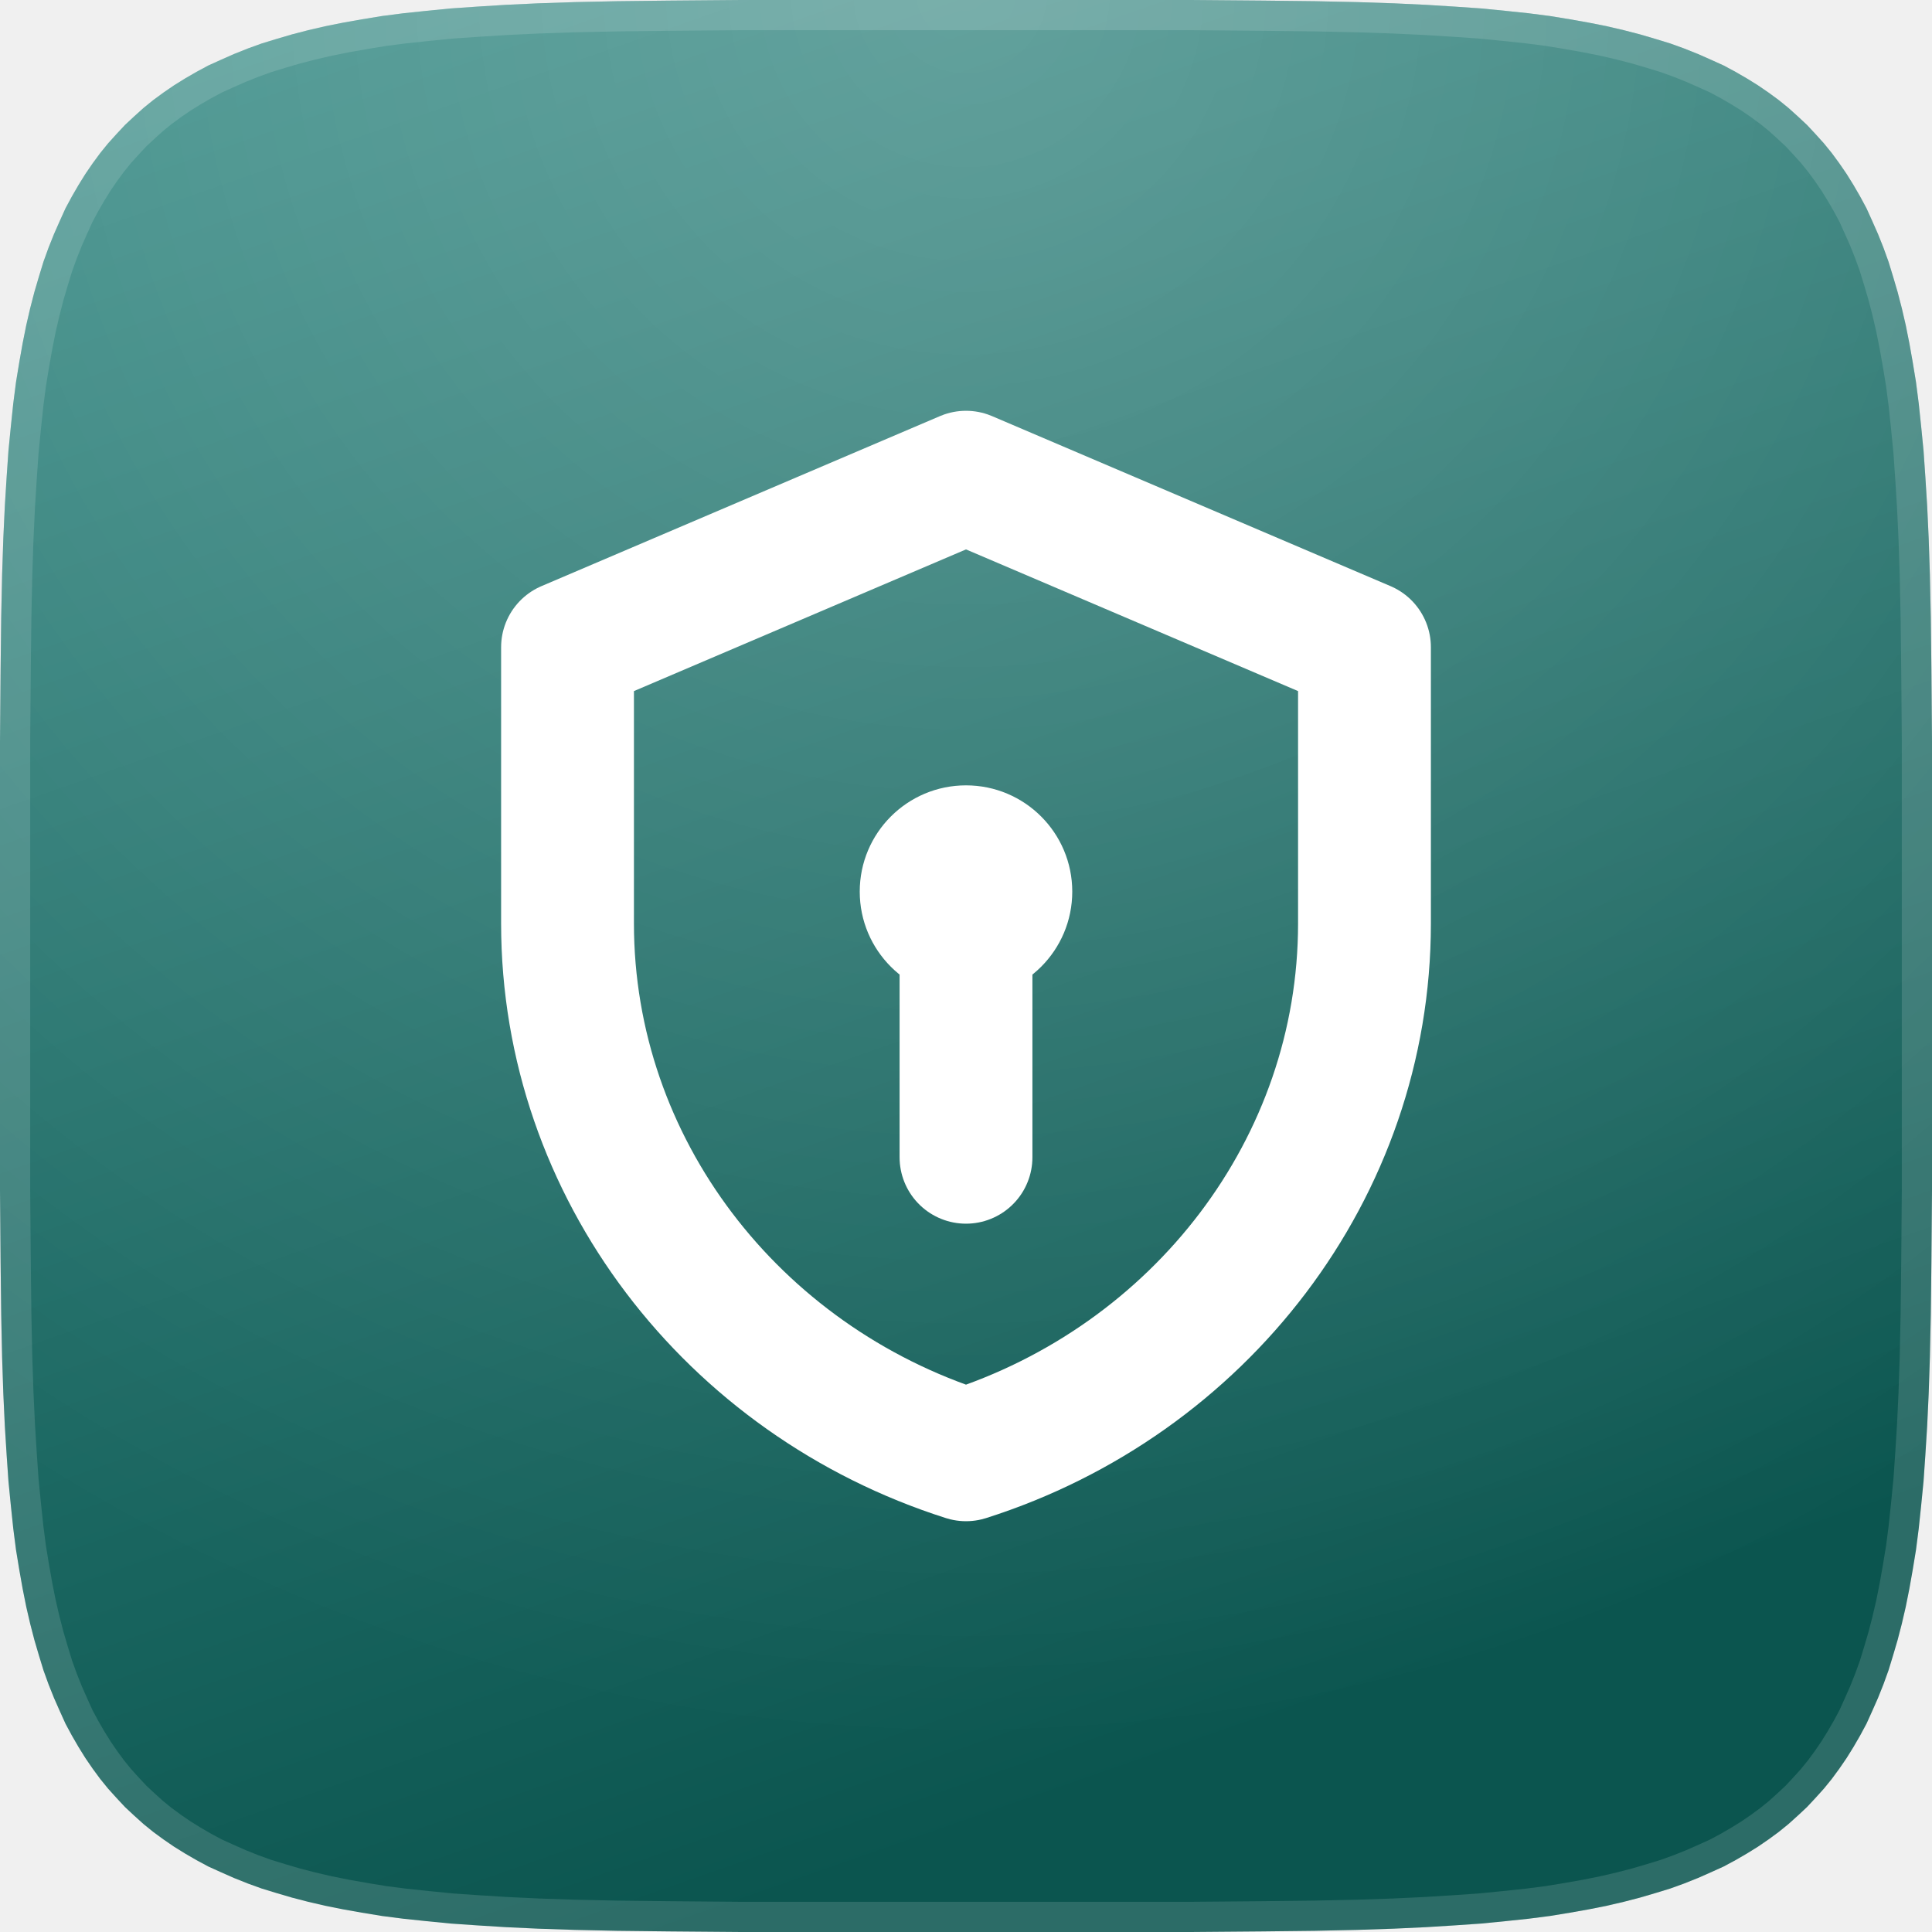
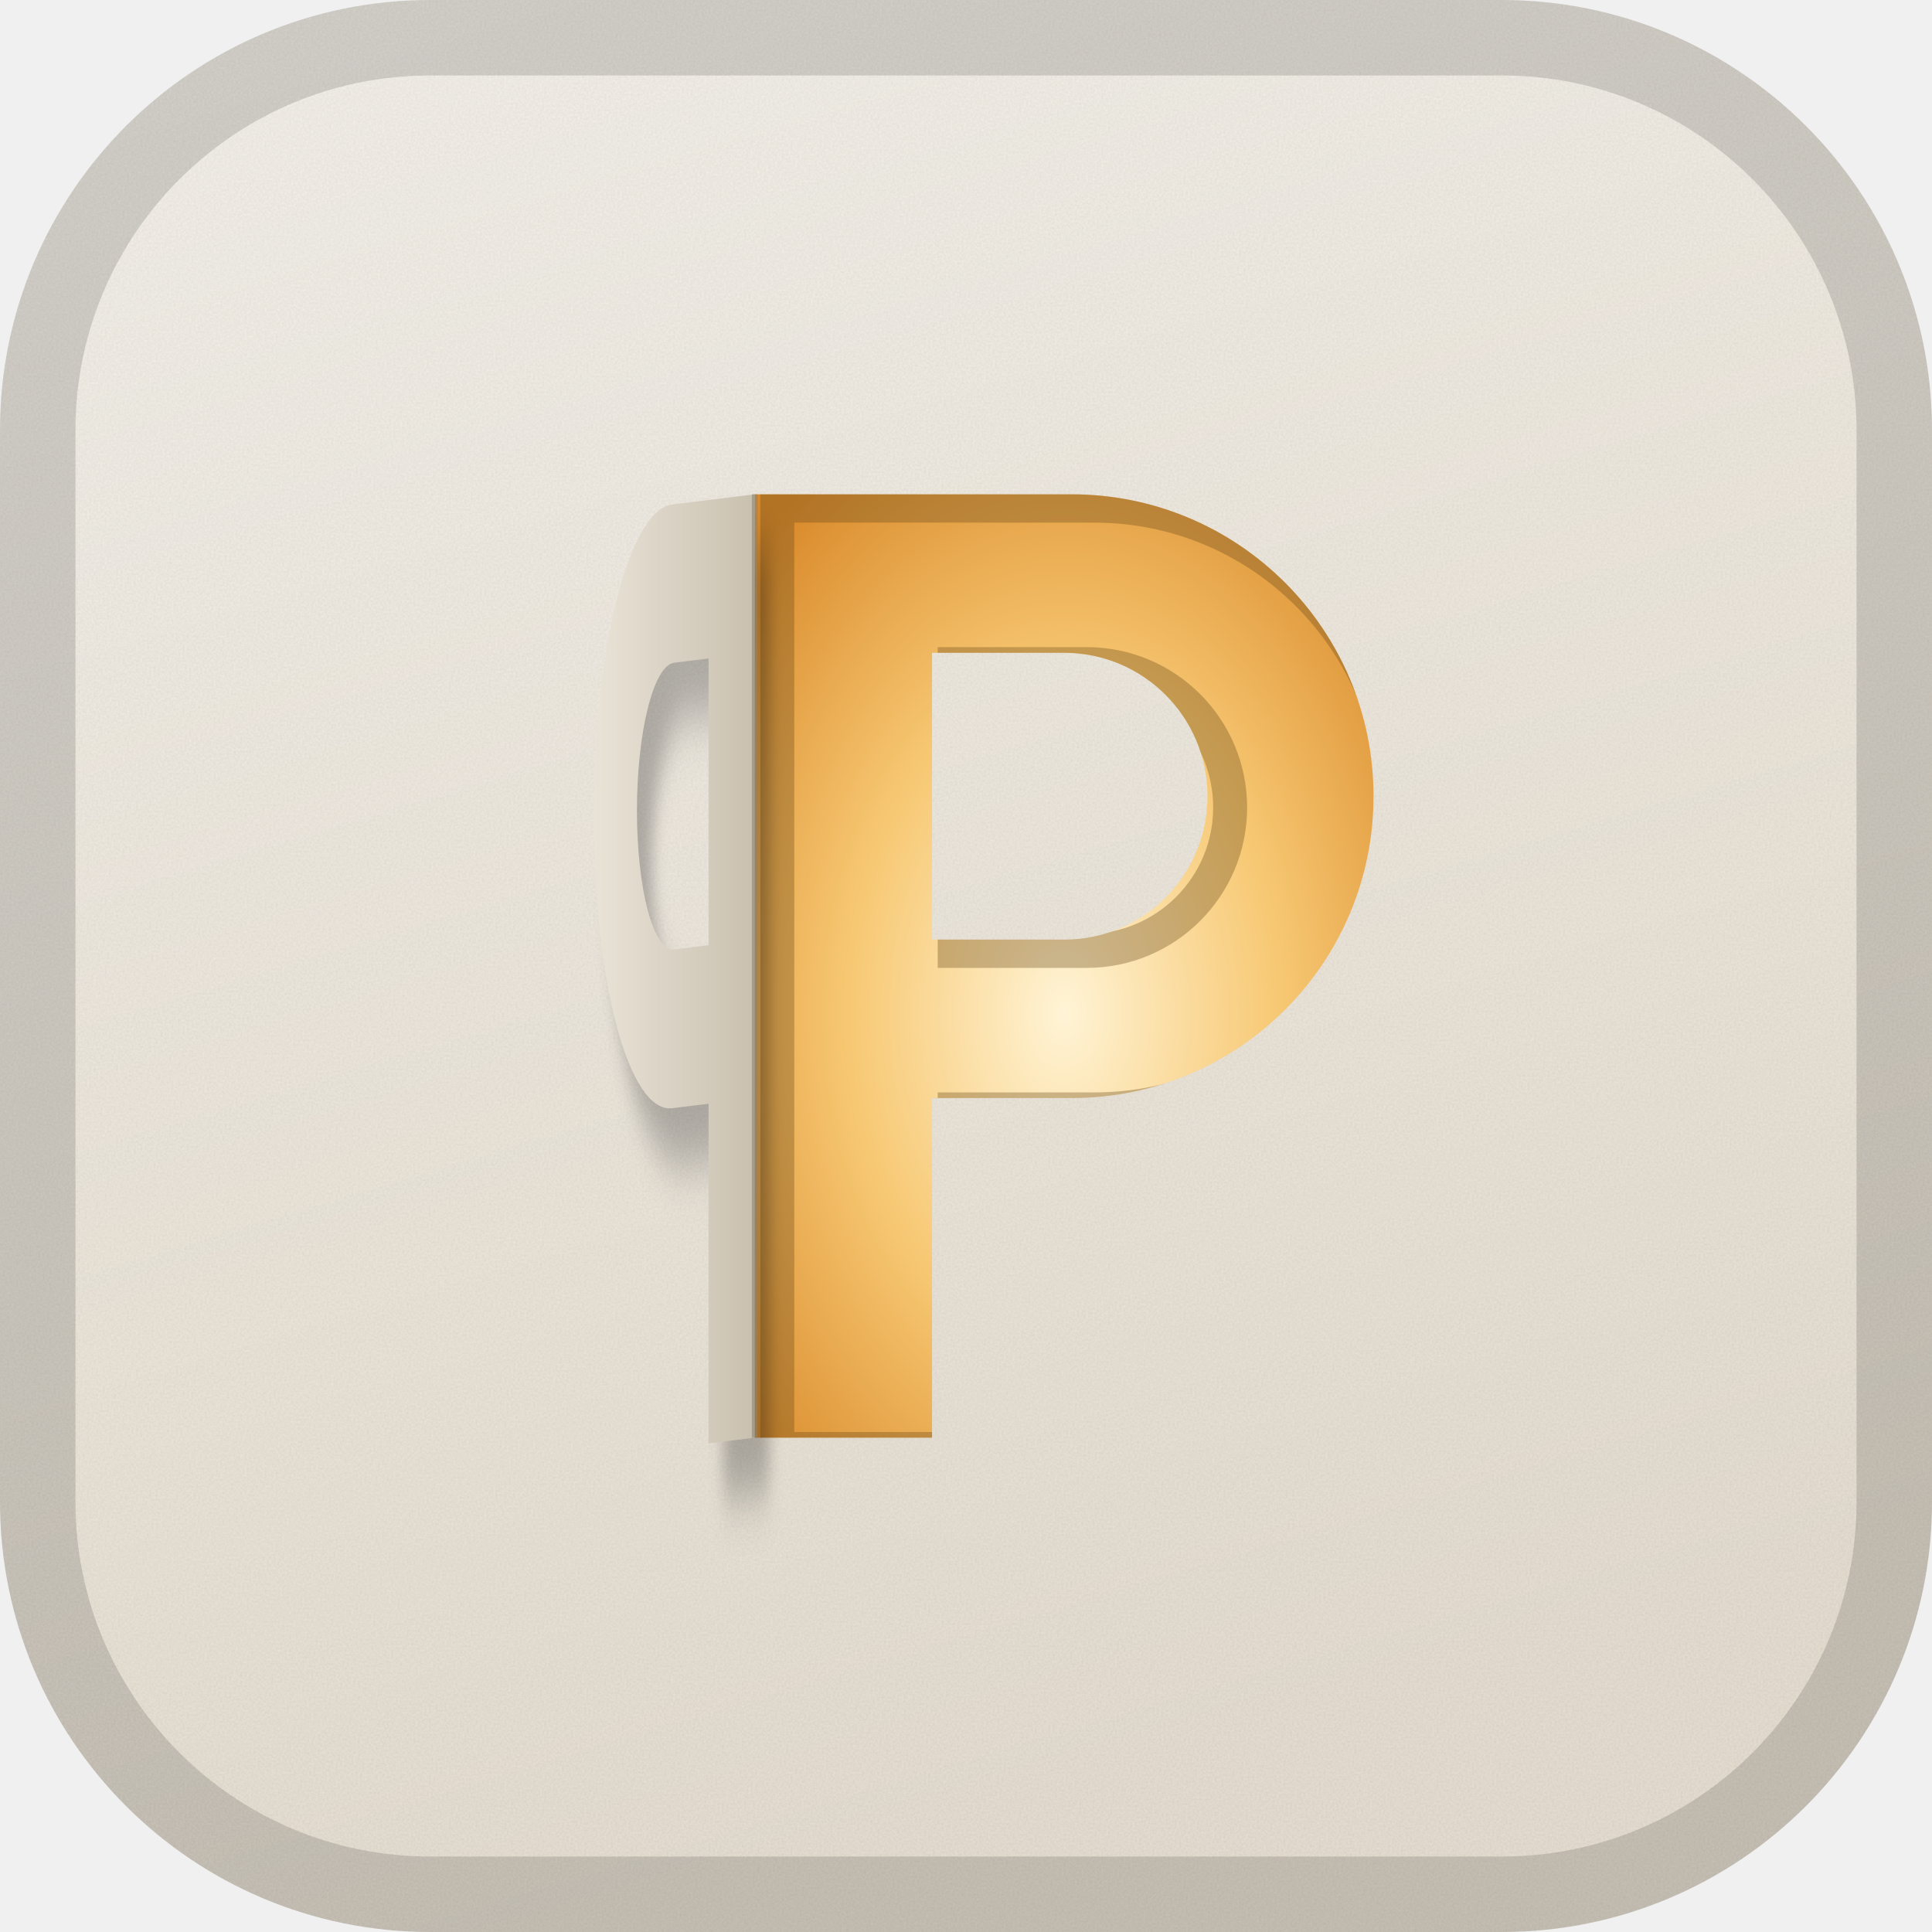
- <svg xmlns="http://www.w3.org/2000/svg" width="64" height="64" viewBox="0 0 64 64">
+ <svg xmlns="http://www.w3.org/2000/svg" width="64" height="64" viewBox="0 0 1024 1024">
  <style>.d{display:none}@media (prefers-color-scheme:dark){.l{display:none}.d{display:inline}}</style>
  <g class="l">
    <defs>
-       <linearGradient id="t205bg" x1="0" y1="0" x2="0.35" y2="1">
-         <stop offset="0" stop-color="#3F918B" />
-         <stop offset="1" stop-color="#0B554F" />
+       <radialGradient id="a41_dl" cx="0.5" cy="0.55" r="0.7">
+         <stop offset="0" stop-color="#FFF4D6" />
+         <stop offset="0.5" stop-color="#F7C873" />
+         <stop offset="1" stop-color="#D9892A" />
+       </radialGradient>
+       <linearGradient id="a41_dk" x1="1" y1="0" x2="0" y2="0">
+         <stop offset="0" stop-color="#E9E3D7" />
+         <stop offset="1" stop-color="#C9C0AF" />
      </linearGradient>
-       <radialGradient id="t205hi" cx="0.5" cy="0" r="0.9">
-         <stop offset="0" stop-color="#fff" stop-opacity="0.22" />
-         <stop offset="1" stop-color="#fff" stop-opacity="0" />
-       </radialGradient>
-       <clipPath id="t205c">
-         <path d="M64.00 32.00L64.00 39.45L63.98 41.83L63.96 43.56L63.93 44.97L63.89 46.17L63.84 47.24L63.78 48.20L63.72 49.07L63.64 49.88L63.56 50.64L63.47 51.34L63.36 52.01L63.25 52.63L63.13 53.23L63.00 53.79L62.86 54.33L62.71 54.84L62.56 55.33L62.39 55.80L62.21 56.25L62.02 56.68L61.83 57.10L61.62 57.49L61.40 57.87L61.17 58.24L60.93 58.59L60.68 58.93L60.42 59.25L60.14 59.56L59.86 59.86L59.56 60.14L59.25 60.42L58.93 60.68L58.59 60.93L58.24 61.17L57.87 61.40L57.49 61.62L57.10 61.83L56.68 62.02L56.25 62.21L55.80 62.39L55.33 62.56L54.84 62.71L54.33 62.86L53.79 63.00L53.23 63.13L52.63 63.25L52.01 63.36L51.34 63.47L50.64 63.56L49.88 63.64L49.07 63.72L48.20 63.78L47.24 63.84L46.17 63.89L44.97 63.93L43.56 63.96L41.83 63.98L39.45 64.00L32.00 64.00L24.55 64.00L22.17 63.98L20.44 63.96L19.03 63.93L17.83 63.89L16.76 63.84L15.80 63.78L14.93 63.72L14.12 63.64L13.36 63.56L12.66 63.47L11.99 63.36L11.37 63.25L10.77 63.13L10.21 63.00L9.67 62.86L9.16 62.71L8.67 62.56L8.20 62.39L7.75 62.21L7.32 62.02L6.90 61.83L6.51 61.62L6.13 61.40L5.76 61.17L5.41 60.93L5.07 60.68L4.75 60.42L4.44 60.14L4.14 59.86L3.86 59.56L3.58 59.25L3.32 58.93L3.07 58.59L2.83 58.24L2.60 57.87L2.38 57.49L2.17 57.10L1.98 56.68L1.79 56.25L1.61 55.80L1.44 55.33L1.29 54.84L1.14 54.33L1.00 53.79L0.87 53.23L0.75 52.63L0.64 52.01L0.53 51.34L0.44 50.64L0.36 49.88L0.28 49.07L0.22 48.20L0.16 47.24L0.11 46.17L0.07 44.97L0.04 43.56L0.02 41.83L0.00 39.45L0.00 32.00L0.00 24.55L0.02 22.17L0.04 20.44L0.07 19.03L0.11 17.83L0.16 16.76L0.22 15.80L0.28 14.93L0.36 14.12L0.44 13.36L0.53 12.66L0.64 11.99L0.75 11.37L0.87 10.77L1.00 10.21L1.14 9.67L1.29 9.16L1.44 8.67L1.61 8.20L1.79 7.75L1.98 7.32L2.17 6.90L2.38 6.51L2.60 6.13L2.83 5.76L3.07 5.41L3.32 5.07L3.58 4.75L3.86 4.44L4.14 4.14L4.44 3.86L4.75 3.58L5.07 3.32L5.41 3.07L5.76 2.83L6.13 2.60L6.51 2.38L6.90 2.17L7.32 1.98L7.75 1.79L8.20 1.61L8.67 1.44L9.16 1.29L9.67 1.14L10.21 1.00L10.77 0.87L11.37 0.75L11.99 0.64L12.66 0.53L13.36 0.44L14.12 0.36L14.93 0.28L15.80 0.22L16.76 0.16L17.83 0.11L19.03 0.07L20.44 0.04L22.17 0.02L24.55 0.00L32.00 0.00L39.45 0.00L41.83 0.02L43.56 0.04L44.97 0.07L46.17 0.11L47.24 0.16L48.20 0.22L49.07 0.28L49.88 0.36L50.64 0.44L51.34 0.53L52.01 0.64L52.63 0.75L53.23 0.87L53.79 1.00L54.33 1.14L54.84 1.29L55.33 1.44L55.80 1.61L56.25 1.79L56.68 1.98L57.10 2.17L57.49 2.38L57.87 2.60L58.24 2.83L58.59 3.07L58.93 3.32L59.25 3.58L59.56 3.86L59.86 4.14L60.14 4.44L60.42 4.75L60.68 5.07L60.93 5.41L61.17 5.76L61.40 6.13L61.62 6.51L61.83 6.90L62.02 7.32L62.21 7.75L62.39 8.20L62.56 8.67L62.71 9.16L62.86 9.67L63.00 10.21L63.13 10.77L63.25 11.37L63.36 11.99L63.47 12.66L63.56 13.36L63.64 14.12L63.72 14.93L63.78 15.80L63.84 16.76L63.89 17.83L63.93 19.03L63.96 20.44L63.98 22.17L64.00 24.55Z" />
+       <linearGradient id="a41_dc" x1="0" y1="0" x2="0.3" y2="1">
+         <stop offset="0" stop-color="#F7F3EC" />
+         <stop offset="1" stop-color="#E6DFD2" />
+       </linearGradient>
+       <filter id="a41_dsh" x="-30%" y="-30%" width="160%" height="160%">
+         <feGaussianBlur stdDeviation="14" />
+       </filter>
+       <filter id="a41_dgl" x="-40%" y="-40%" width="180%" height="180%">
+         <feGaussianBlur stdDeviation="30" />
+       </filter>
+       <clipPath id="a41_dcp">
+         <path d="M392 262 H560 A160 160 0 0 1 560 582 H486 V762 H392 Z M486 346 H556 A76 76 0 0 1 556 498 H486 Z" clip-rule="evenodd" transform="translate(-40 0)" />
      </clipPath>
+       <filter id="a41_dg" x="0" y="0" width="100%" height="100%">
+         <feTurbulence type="fractalNoise" baseFrequency="0.85" numOctaves="2" seed="4" />
+         <feColorMatrix values="0 0 0 0 0  0 0 0 0 0  0 0 0 0 0  0 0 0 0.07 0" />
+         <feComposite in2="SourceGraphic" operator="in" />
+       </filter>
    </defs>
-     <path d="M64.00 32.00L64.00 39.45L63.98 41.83L63.96 43.56L63.93 44.97L63.89 46.17L63.84 47.24L63.78 48.20L63.72 49.07L63.64 49.88L63.56 50.64L63.47 51.34L63.36 52.01L63.25 52.63L63.13 53.23L63.00 53.79L62.86 54.33L62.71 54.84L62.56 55.33L62.39 55.80L62.21 56.25L62.02 56.68L61.83 57.10L61.62 57.49L61.40 57.87L61.17 58.24L60.93 58.59L60.68 58.93L60.42 59.25L60.14 59.56L59.86 59.86L59.56 60.14L59.25 60.42L58.93 60.68L58.59 60.93L58.24 61.17L57.87 61.40L57.49 61.62L57.10 61.83L56.68 62.02L56.25 62.21L55.80 62.39L55.33 62.56L54.84 62.71L54.33 62.86L53.79 63.00L53.23 63.13L52.63 63.25L52.01 63.36L51.34 63.47L50.64 63.56L49.88 63.64L49.07 63.72L48.20 63.78L47.24 63.84L46.17 63.89L44.97 63.93L43.56 63.96L41.83 63.98L39.45 64.00L32.00 64.00L24.55 64.00L22.17 63.98L20.44 63.96L19.03 63.93L17.83 63.89L16.76 63.84L15.80 63.78L14.93 63.72L14.12 63.64L13.36 63.56L12.66 63.47L11.99 63.36L11.37 63.25L10.77 63.13L10.21 63.00L9.67 62.86L9.16 62.71L8.67 62.56L8.20 62.39L7.75 62.21L7.32 62.02L6.90 61.83L6.51 61.62L6.13 61.40L5.76 61.17L5.41 60.93L5.07 60.68L4.75 60.42L4.44 60.14L4.14 59.86L3.86 59.56L3.58 59.25L3.32 58.93L3.07 58.59L2.83 58.24L2.60 57.87L2.38 57.49L2.17 57.10L1.98 56.68L1.79 56.25L1.61 55.80L1.44 55.33L1.29 54.84L1.14 54.33L1.00 53.79L0.87 53.23L0.75 52.63L0.64 52.01L0.53 51.34L0.44 50.64L0.36 49.88L0.28 49.07L0.22 48.20L0.16 47.24L0.11 46.17L0.07 44.97L0.04 43.56L0.02 41.83L0.00 39.45L0.00 32.00L0.00 24.55L0.02 22.17L0.04 20.44L0.07 19.03L0.11 17.83L0.16 16.76L0.22 15.80L0.28 14.93L0.36 14.12L0.44 13.36L0.53 12.66L0.64 11.99L0.75 11.37L0.87 10.77L1.00 10.21L1.14 9.67L1.29 9.16L1.44 8.67L1.61 8.20L1.79 7.75L1.98 7.32L2.17 6.90L2.38 6.51L2.60 6.13L2.83 5.76L3.07 5.41L3.32 5.07L3.58 4.75L3.86 4.44L4.14 4.14L4.44 3.86L4.75 3.58L5.07 3.32L5.41 3.07L5.76 2.83L6.13 2.60L6.51 2.38L6.90 2.17L7.32 1.98L7.75 1.79L8.20 1.61L8.67 1.44L9.16 1.29L9.67 1.14L10.21 1.00L10.77 0.87L11.37 0.75L11.99 0.64L12.66 0.53L13.36 0.44L14.12 0.36L14.93 0.28L15.80 0.22L16.76 0.16L17.83 0.11L19.03 0.07L20.44 0.04L22.17 0.02L24.55 0.00L32.00 0.00L39.45 0.00L41.83 0.02L43.56 0.04L44.97 0.07L46.17 0.11L47.24 0.16L48.20 0.22L49.07 0.28L49.88 0.36L50.64 0.44L51.34 0.53L52.01 0.64L52.63 0.75L53.23 0.87L53.79 1.00L54.33 1.14L54.84 1.29L55.33 1.44L55.80 1.61L56.25 1.79L56.68 1.98L57.10 2.17L57.49 2.38L57.87 2.60L58.24 2.83L58.59 3.07L58.93 3.32L59.25 3.58L59.56 3.86L59.86 4.14L60.14 4.44L60.42 4.75L60.68 5.07L60.93 5.41L61.17 5.76L61.40 6.13L61.62 6.51L61.83 6.90L62.02 7.32L62.21 7.75L62.39 8.20L62.56 8.67L62.71 9.16L62.86 9.67L63.00 10.21L63.13 10.77L63.25 11.37L63.36 11.99L63.47 12.66L63.56 13.36L63.64 14.12L63.72 14.93L63.78 15.80L63.84 16.76L63.89 17.83L63.93 19.03L63.96 20.44L63.98 22.17L64.00 24.55Z" fill="url(#t205bg)" />
-     <g clip-path="url(#t205c)">
-       <rect width="64" height="64" fill="url(#t205hi)" />
+     <rect width="1024" height="1024" rx="228" fill="url(#a41_dc)" />
+     <rect width="1024" height="1024" rx="228" fill="#fff" filter="url(#a41_dg)" />
+     <g transform="translate(48 0)">
+       <g transform="translate(-40 0)">
+         <path d="M392 262 H560 A160 160 0 0 1 560 582 H486 V762 H392 Z M486 346 H556 A76 76 0 0 1 556 498 H486 Z" fill="url(#a41_dl)" fill-rule="evenodd" />
+       </g>
+       <g clip-path="url(#a41_dcp)">
+         <path d="M392 262 H560 A160 160 0 0 1 560 582 H486 V762 H392 Z M486 346 H556 A76 76 0 0 1 556 498 H486 Z" fill="none" stroke="#6B4A1A" stroke-width="18" opacity="0.35" transform="translate(-28 6)" fill-rule="evenodd" />
+       </g>
+       <g transform="translate(352 0) skewY(-7) scale(0.26 1) translate(-392 0) scale(-1 1) translate(-784 0)">
+         <path d="M392 262 H560 A160 160 0 0 1 560 582 H486 V762 H392 Z M486 346 H556 A76 76 0 0 1 556 498 H486 Z" fill="#000" opacity="0.25" fill-rule="evenodd" filter="url(#a41_dsh)" transform="translate(-30 30)" />
+         <path d="M392 262 H560 A160 160 0 0 1 560 582 H486 V762 H392 Z M486 346 H556 A76 76 0 0 1 556 498 H486 Z" fill="url(#a41_dk)" fill-rule="evenodd" />
+       </g>
+       <path d="M352 262 V762" stroke="#8E846F" stroke-width="3" opacity="0.6" />
    </g>
-     <path d="M64.00 32.00L64.00 39.45L63.98 41.83L63.96 43.56L63.93 44.97L63.89 46.17L63.84 47.24L63.78 48.20L63.72 49.07L63.64 49.88L63.56 50.64L63.47 51.34L63.36 52.01L63.25 52.63L63.13 53.23L63.00 53.79L62.86 54.33L62.71 54.84L62.56 55.33L62.39 55.80L62.21 56.25L62.02 56.68L61.83 57.10L61.62 57.49L61.40 57.87L61.17 58.24L60.93 58.59L60.68 58.93L60.42 59.25L60.14 59.56L59.86 59.86L59.56 60.14L59.25 60.42L58.93 60.68L58.59 60.93L58.24 61.17L57.87 61.40L57.49 61.62L57.10 61.83L56.68 62.02L56.25 62.21L55.80 62.39L55.33 62.56L54.84 62.71L54.33 62.86L53.79 63.00L53.23 63.13L52.63 63.25L52.01 63.36L51.34 63.47L50.64 63.56L49.88 63.64L49.07 63.72L48.20 63.78L47.24 63.84L46.17 63.89L44.97 63.93L43.56 63.96L41.83 63.98L39.45 64.00L32.00 64.00L24.55 64.00L22.17 63.98L20.44 63.96L19.03 63.93L17.83 63.89L16.76 63.84L15.80 63.78L14.93 63.72L14.12 63.64L13.36 63.56L12.66 63.47L11.99 63.36L11.37 63.25L10.77 63.13L10.21 63.00L9.67 62.86L9.16 62.71L8.67 62.56L8.20 62.39L7.75 62.21L7.32 62.02L6.90 61.83L6.51 61.62L6.13 61.40L5.76 61.17L5.41 60.93L5.07 60.68L4.75 60.42L4.44 60.14L4.14 59.86L3.86 59.56L3.58 59.25L3.32 58.93L3.07 58.59L2.83 58.24L2.60 57.87L2.38 57.49L2.17 57.10L1.98 56.68L1.79 56.25L1.61 55.80L1.44 55.33L1.29 54.84L1.14 54.33L1.00 53.79L0.87 53.23L0.75 52.63L0.64 52.01L0.53 51.34L0.44 50.64L0.36 49.88L0.28 49.07L0.22 48.20L0.16 47.24L0.11 46.17L0.07 44.97L0.04 43.56L0.02 41.83L0.00 39.45L0.00 32.00L0.00 24.55L0.02 22.17L0.04 20.44L0.07 19.03L0.11 17.83L0.16 16.76L0.22 15.80L0.28 14.93L0.36 14.12L0.44 13.36L0.53 12.66L0.64 11.99L0.75 11.37L0.87 10.77L1.00 10.21L1.14 9.67L1.29 9.16L1.44 8.67L1.61 8.20L1.79 7.75L1.98 7.32L2.17 6.90L2.38 6.51L2.60 6.13L2.83 5.76L3.07 5.41L3.32 5.07L3.58 4.75L3.86 4.44L4.14 4.14L4.44 3.86L4.75 3.58L5.07 3.32L5.41 3.07L5.76 2.83L6.13 2.60L6.51 2.38L6.90 2.17L7.32 1.98L7.75 1.79L8.20 1.61L8.67 1.44L9.16 1.29L9.67 1.14L10.21 1.00L10.77 0.87L11.37 0.75L11.99 0.64L12.66 0.53L13.36 0.44L14.12 0.36L14.93 0.28L15.80 0.22L16.76 0.16L17.83 0.11L19.03 0.07L20.44 0.04L22.17 0.02L24.55 0.00L32.00 0.00L39.45 0.00L41.83 0.02L43.56 0.04L44.97 0.07L46.17 0.11L47.24 0.16L48.20 0.22L49.07 0.28L49.88 0.36L50.64 0.44L51.34 0.53L52.01 0.64L52.63 0.75L53.23 0.87L53.79 1.00L54.33 1.14L54.84 1.29L55.33 1.44L55.80 1.61L56.25 1.79L56.68 1.98L57.10 2.17L57.49 2.38L57.87 2.60L58.24 2.83L58.59 3.07L58.93 3.32L59.25 3.58L59.56 3.86L59.86 4.14L60.14 4.44L60.42 4.75L60.68 5.07L60.93 5.41L61.17 5.76L61.40 6.13L61.62 6.51L61.83 6.90L62.02 7.32L62.21 7.75L62.39 8.20L62.56 8.67L62.71 9.16L62.86 9.67L63.00 10.21L63.13 10.77L63.25 11.37L63.36 11.99L63.47 12.66L63.56 13.36L63.64 14.12L63.72 14.93L63.78 15.80L63.84 16.76L63.89 17.83L63.93 19.03L63.96 20.44L63.98 22.17L64.00 24.55Z" fill="none" stroke="#FFFFFF" stroke-opacity="0.14" stroke-width="2" clip-path="url(#t205c)" />
-     <g transform="translate(10.88 10.88) scale(1.76)" color="#FFFFFF" fill="none" stroke="#FFFFFF" stroke-width="2.5" stroke-linecap="round" stroke-linejoin="round">
-       <path d="M12 2.8 19.5 6v5.2c0 4.6-3.1 8.6-7.5 10-4.4-1.4-7.5-5.4-7.5-10V6z" />
-       <circle cx="12" cy="10.6" r="2" fill="currentColor" stroke="none" />
-       <path d="M12 12v3.6" />
-     </g>
+     <rect x="20" y="20" width="984" height="984" rx="208" fill="none" stroke="#000000" stroke-opacity="0.14" stroke-width="40" />
  </g>
  <g class="d">
    <defs>
-       <linearGradient id="t206bg" x1="0" y1="0" x2="0.35" y2="1">
-         <stop offset="0" stop-color="#202024" />
-         <stop offset="1" stop-color="#0A0A0C" />
+       <radialGradient id="a42_dl" cx="0.5" cy="0.55" r="0.7">
+         <stop offset="0" stop-color="#FFF4D6" />
+         <stop offset="0.5" stop-color="#F7C873" />
+         <stop offset="1" stop-color="#D9892A" />
+       </radialGradient>
+       <linearGradient id="a42_dk" x1="1" y1="0" x2="0" y2="0">
+         <stop offset="0" stop-color="#E9E3D7" />
+         <stop offset="1" stop-color="#C9C0AF" />
      </linearGradient>
-       <radialGradient id="t206hi" cx="0.5" cy="0" r="0.9">
-         <stop offset="0" stop-color="#fff" stop-opacity="0.22" />
-         <stop offset="1" stop-color="#fff" stop-opacity="0" />
-       </radialGradient>
-       <radialGradient id="t206gl" cx="0.5" cy="0.5" r="0.5">
-         <stop offset="0" stop-color="#5CA29C" stop-opacity="0.22" />
-         <stop offset="1" stop-color="#5CA29C" stop-opacity="0" />
-       </radialGradient>
-       <clipPath id="t206c">
-         <path d="M64.00 32.00L64.00 39.45L63.98 41.83L63.96 43.56L63.93 44.97L63.89 46.17L63.84 47.24L63.78 48.20L63.72 49.07L63.64 49.88L63.56 50.64L63.47 51.34L63.36 52.01L63.25 52.63L63.13 53.23L63.00 53.79L62.86 54.33L62.71 54.84L62.56 55.33L62.39 55.80L62.21 56.25L62.02 56.68L61.83 57.10L61.62 57.49L61.40 57.87L61.17 58.24L60.93 58.59L60.68 58.93L60.42 59.25L60.14 59.56L59.86 59.86L59.56 60.14L59.25 60.42L58.93 60.68L58.59 60.93L58.24 61.17L57.87 61.40L57.49 61.62L57.10 61.83L56.68 62.02L56.25 62.21L55.80 62.39L55.33 62.56L54.84 62.71L54.33 62.86L53.79 63.00L53.23 63.13L52.63 63.25L52.01 63.36L51.34 63.47L50.64 63.56L49.88 63.64L49.07 63.72L48.20 63.78L47.24 63.84L46.17 63.89L44.97 63.93L43.56 63.96L41.83 63.98L39.45 64.00L32.00 64.00L24.55 64.00L22.17 63.98L20.44 63.96L19.03 63.93L17.83 63.89L16.76 63.84L15.80 63.78L14.93 63.72L14.12 63.64L13.36 63.56L12.66 63.47L11.99 63.36L11.37 63.25L10.77 63.13L10.21 63.00L9.67 62.86L9.16 62.71L8.67 62.56L8.20 62.39L7.75 62.21L7.32 62.02L6.90 61.83L6.51 61.62L6.13 61.40L5.76 61.17L5.41 60.93L5.07 60.68L4.75 60.42L4.44 60.14L4.14 59.86L3.86 59.56L3.58 59.25L3.32 58.93L3.07 58.59L2.83 58.24L2.60 57.87L2.38 57.49L2.17 57.10L1.98 56.68L1.79 56.25L1.61 55.80L1.44 55.33L1.29 54.84L1.14 54.33L1.00 53.79L0.87 53.23L0.75 52.63L0.64 52.01L0.53 51.34L0.44 50.64L0.36 49.88L0.28 49.07L0.22 48.20L0.16 47.24L0.11 46.17L0.07 44.97L0.04 43.56L0.02 41.83L0.00 39.45L0.00 32.00L0.00 24.55L0.02 22.17L0.04 20.44L0.07 19.03L0.11 17.83L0.16 16.76L0.22 15.80L0.28 14.93L0.36 14.12L0.44 13.36L0.53 12.66L0.64 11.99L0.75 11.37L0.87 10.77L1.00 10.21L1.14 9.67L1.29 9.16L1.44 8.67L1.61 8.20L1.79 7.75L1.98 7.32L2.17 6.90L2.38 6.51L2.60 6.13L2.83 5.76L3.07 5.41L3.32 5.07L3.58 4.75L3.86 4.44L4.14 4.14L4.44 3.86L4.75 3.58L5.07 3.32L5.41 3.07L5.76 2.83L6.13 2.60L6.51 2.38L6.90 2.17L7.32 1.98L7.75 1.79L8.20 1.61L8.67 1.44L9.16 1.29L9.67 1.14L10.21 1.00L10.77 0.87L11.37 0.75L11.99 0.64L12.66 0.53L13.36 0.44L14.12 0.36L14.93 0.28L15.80 0.22L16.76 0.16L17.83 0.11L19.03 0.07L20.44 0.04L22.17 0.02L24.55 0.00L32.00 0.00L39.45 0.00L41.83 0.02L43.56 0.04L44.97 0.07L46.17 0.11L47.24 0.16L48.20 0.22L49.07 0.28L49.88 0.36L50.64 0.44L51.34 0.53L52.01 0.64L52.63 0.75L53.23 0.87L53.79 1.00L54.33 1.14L54.84 1.29L55.33 1.44L55.80 1.61L56.25 1.79L56.68 1.98L57.10 2.17L57.49 2.38L57.87 2.60L58.24 2.83L58.59 3.07L58.93 3.32L59.25 3.58L59.56 3.86L59.86 4.14L60.14 4.44L60.42 4.75L60.68 5.07L60.93 5.41L61.17 5.76L61.40 6.13L61.62 6.51L61.83 6.90L62.02 7.32L62.21 7.75L62.39 8.20L62.56 8.67L62.71 9.16L62.86 9.67L63.00 10.21L63.13 10.77L63.25 11.37L63.36 11.99L63.47 12.66L63.56 13.36L63.64 14.12L63.72 14.93L63.78 15.80L63.84 16.76L63.89 17.83L63.93 19.03L63.96 20.44L63.98 22.17L64.00 24.55Z" />
+       <linearGradient id="a42_dc" x1="0" y1="0" x2="0.3" y2="1">
+         <stop offset="0" stop-color="#F7F3EC" />
+         <stop offset="1" stop-color="#E6DFD2" />
+       </linearGradient>
+       <filter id="a42_dsh" x="-30%" y="-30%" width="160%" height="160%">
+         <feGaussianBlur stdDeviation="14" />
+       </filter>
+       <filter id="a42_dgl" x="-40%" y="-40%" width="180%" height="180%">
+         <feGaussianBlur stdDeviation="30" />
+       </filter>
+       <clipPath id="a42_dcp">
+         <path d="M392 262 H560 A160 160 0 0 1 560 582 H486 V762 H392 Z M486 346 H556 A76 76 0 0 1 556 498 H486 Z" clip-rule="evenodd" transform="translate(-40 0)" />
      </clipPath>
+       <filter id="a42_dg" x="0" y="0" width="100%" height="100%">
+         <feTurbulence type="fractalNoise" baseFrequency="0.85" numOctaves="2" seed="4" />
+         <feColorMatrix values="0 0 0 0 0  0 0 0 0 0  0 0 0 0 0  0 0 0 0.07 0" />
+         <feComposite in2="SourceGraphic" operator="in" />
+       </filter>
    </defs>
-     <path d="M64.00 32.00L64.00 39.45L63.98 41.83L63.96 43.56L63.93 44.97L63.89 46.17L63.84 47.24L63.78 48.20L63.72 49.07L63.64 49.88L63.56 50.64L63.47 51.34L63.36 52.01L63.25 52.63L63.13 53.23L63.00 53.79L62.86 54.33L62.71 54.84L62.56 55.33L62.39 55.80L62.21 56.25L62.02 56.68L61.83 57.10L61.62 57.49L61.40 57.87L61.17 58.24L60.93 58.59L60.68 58.93L60.42 59.25L60.14 59.56L59.86 59.86L59.56 60.14L59.25 60.42L58.93 60.68L58.59 60.93L58.24 61.17L57.87 61.40L57.49 61.62L57.10 61.83L56.68 62.02L56.25 62.21L55.80 62.39L55.33 62.56L54.84 62.71L54.33 62.86L53.79 63.00L53.23 63.13L52.63 63.25L52.01 63.36L51.34 63.47L50.64 63.56L49.88 63.64L49.07 63.72L48.20 63.78L47.24 63.84L46.17 63.89L44.97 63.93L43.56 63.96L41.83 63.98L39.45 64.00L32.00 64.00L24.55 64.00L22.17 63.98L20.44 63.96L19.03 63.93L17.83 63.89L16.76 63.84L15.80 63.78L14.93 63.72L14.12 63.64L13.36 63.56L12.66 63.47L11.99 63.36L11.37 63.25L10.77 63.13L10.21 63.00L9.67 62.86L9.16 62.71L8.67 62.56L8.20 62.39L7.75 62.21L7.32 62.02L6.90 61.83L6.51 61.62L6.13 61.40L5.76 61.17L5.41 60.93L5.07 60.68L4.75 60.42L4.44 60.14L4.14 59.86L3.86 59.56L3.58 59.25L3.32 58.93L3.07 58.59L2.83 58.24L2.60 57.87L2.38 57.49L2.17 57.10L1.98 56.68L1.79 56.25L1.61 55.80L1.44 55.33L1.29 54.84L1.14 54.33L1.00 53.79L0.87 53.23L0.75 52.63L0.64 52.01L0.53 51.34L0.44 50.64L0.36 49.88L0.28 49.07L0.22 48.20L0.16 47.24L0.11 46.17L0.07 44.97L0.04 43.56L0.02 41.83L0.00 39.45L0.00 32.00L0.00 24.55L0.02 22.17L0.04 20.44L0.07 19.03L0.11 17.83L0.16 16.76L0.22 15.80L0.28 14.93L0.36 14.12L0.44 13.36L0.53 12.66L0.64 11.99L0.75 11.37L0.87 10.77L1.00 10.21L1.14 9.67L1.29 9.16L1.44 8.67L1.61 8.20L1.79 7.75L1.98 7.32L2.17 6.90L2.38 6.51L2.60 6.13L2.83 5.76L3.07 5.41L3.32 5.07L3.58 4.75L3.86 4.44L4.14 4.14L4.44 3.86L4.75 3.58L5.07 3.32L5.41 3.07L5.76 2.83L6.13 2.60L6.51 2.38L6.90 2.17L7.32 1.98L7.75 1.79L8.20 1.61L8.67 1.44L9.16 1.29L9.67 1.14L10.21 1.00L10.77 0.87L11.37 0.75L11.99 0.64L12.66 0.53L13.36 0.44L14.12 0.36L14.93 0.28L15.80 0.22L16.76 0.16L17.83 0.11L19.03 0.07L20.44 0.04L22.17 0.02L24.55 0.00L32.00 0.00L39.45 0.00L41.83 0.02L43.56 0.04L44.97 0.07L46.17 0.11L47.24 0.16L48.20 0.22L49.07 0.28L49.88 0.36L50.64 0.44L51.34 0.53L52.01 0.64L52.63 0.75L53.23 0.87L53.79 1.00L54.33 1.14L54.84 1.29L55.33 1.44L55.80 1.61L56.25 1.79L56.68 1.98L57.10 2.17L57.49 2.38L57.87 2.60L58.24 2.83L58.59 3.07L58.93 3.32L59.25 3.58L59.56 3.86L59.86 4.14L60.14 4.44L60.42 4.75L60.68 5.07L60.93 5.41L61.17 5.76L61.40 6.13L61.62 6.51L61.83 6.90L62.02 7.32L62.21 7.75L62.39 8.20L62.56 8.67L62.71 9.16L62.86 9.67L63.00 10.21L63.13 10.77L63.25 11.37L63.36 11.99L63.47 12.66L63.56 13.36L63.64 14.12L63.72 14.93L63.78 15.80L63.84 16.76L63.89 17.83L63.93 19.03L63.96 20.44L63.98 22.17L64.00 24.55Z" fill="url(#t206bg)" />
-     <g clip-path="url(#t206c)">
-       <rect width="64" height="64" fill="url(#t206hi)" />
-       <circle cx="32" cy="32" r="26.88" fill="url(#t206gl)" />
-     </g>
-     <path d="M64.00 32.00L64.00 39.45L63.98 41.83L63.96 43.56L63.93 44.97L63.89 46.17L63.84 47.24L63.78 48.20L63.72 49.07L63.64 49.88L63.56 50.64L63.47 51.34L63.36 52.01L63.25 52.63L63.13 53.23L63.00 53.79L62.86 54.33L62.71 54.84L62.56 55.33L62.39 55.80L62.21 56.25L62.02 56.68L61.83 57.10L61.62 57.49L61.40 57.87L61.17 58.24L60.93 58.59L60.68 58.93L60.42 59.25L60.14 59.56L59.86 59.86L59.56 60.14L59.25 60.42L58.93 60.68L58.59 60.93L58.24 61.17L57.87 61.40L57.49 61.62L57.10 61.83L56.68 62.02L56.25 62.21L55.80 62.39L55.33 62.56L54.84 62.71L54.33 62.86L53.79 63.00L53.23 63.13L52.63 63.25L52.01 63.36L51.34 63.47L50.64 63.56L49.88 63.64L49.07 63.72L48.20 63.78L47.24 63.84L46.17 63.89L44.97 63.93L43.56 63.96L41.83 63.98L39.45 64.00L32.00 64.00L24.55 64.00L22.17 63.98L20.44 63.96L19.03 63.93L17.83 63.89L16.76 63.84L15.80 63.78L14.93 63.72L14.12 63.64L13.36 63.56L12.66 63.47L11.99 63.36L11.37 63.25L10.77 63.13L10.21 63.00L9.67 62.86L9.16 62.71L8.67 62.56L8.20 62.39L7.75 62.21L7.32 62.02L6.90 61.83L6.51 61.62L6.13 61.40L5.76 61.17L5.41 60.93L5.07 60.68L4.75 60.42L4.44 60.14L4.14 59.86L3.86 59.56L3.58 59.25L3.32 58.93L3.07 58.59L2.83 58.24L2.60 57.87L2.38 57.49L2.17 57.10L1.98 56.68L1.79 56.25L1.61 55.80L1.44 55.33L1.29 54.84L1.14 54.33L1.00 53.79L0.87 53.23L0.75 52.63L0.64 52.01L0.53 51.34L0.44 50.64L0.36 49.88L0.28 49.07L0.22 48.20L0.16 47.24L0.11 46.17L0.07 44.97L0.04 43.56L0.02 41.83L0.00 39.45L0.00 32.00L0.00 24.55L0.02 22.17L0.04 20.44L0.07 19.03L0.11 17.83L0.16 16.76L0.22 15.80L0.28 14.93L0.36 14.12L0.44 13.36L0.53 12.66L0.64 11.99L0.75 11.37L0.87 10.77L1.00 10.21L1.14 9.67L1.29 9.16L1.44 8.67L1.61 8.20L1.79 7.75L1.98 7.32L2.17 6.90L2.38 6.51L2.60 6.13L2.83 5.76L3.07 5.41L3.32 5.07L3.58 4.75L3.86 4.44L4.14 4.14L4.44 3.86L4.75 3.58L5.07 3.32L5.41 3.07L5.76 2.83L6.13 2.60L6.51 2.38L6.90 2.17L7.32 1.98L7.75 1.79L8.20 1.61L8.67 1.44L9.16 1.29L9.67 1.14L10.21 1.00L10.77 0.87L11.37 0.75L11.99 0.64L12.66 0.53L13.36 0.44L14.12 0.36L14.93 0.28L15.80 0.22L16.76 0.16L17.83 0.11L19.03 0.07L20.44 0.04L22.17 0.02L24.55 0.00L32.00 0.00L39.45 0.00L41.83 0.02L43.56 0.04L44.97 0.07L46.17 0.11L47.24 0.16L48.20 0.22L49.07 0.28L49.88 0.36L50.64 0.44L51.34 0.53L52.01 0.64L52.63 0.75L53.23 0.87L53.79 1.00L54.33 1.14L54.84 1.29L55.33 1.44L55.80 1.61L56.25 1.79L56.68 1.98L57.10 2.17L57.49 2.38L57.87 2.60L58.24 2.83L58.59 3.07L58.93 3.32L59.25 3.58L59.56 3.86L59.86 4.14L60.14 4.44L60.42 4.75L60.68 5.07L60.93 5.41L61.17 5.76L61.40 6.13L61.62 6.51L61.83 6.90L62.02 7.32L62.21 7.75L62.39 8.20L62.56 8.67L62.71 9.16L62.86 9.67L63.00 10.21L63.13 10.77L63.25 11.37L63.36 11.99L63.47 12.66L63.56 13.36L63.64 14.12L63.72 14.93L63.78 15.80L63.84 16.76L63.89 17.83L63.93 19.03L63.96 20.44L63.98 22.17L64.00 24.55Z" fill="none" stroke="#FFFFFF" stroke-opacity="0.14" stroke-width="2" clip-path="url(#t206c)" />
-     <g transform="translate(10.88 10.88) scale(1.76)" color="#5CA29C" fill="none" stroke="#5CA29C" stroke-width="2.5" stroke-linecap="round" stroke-linejoin="round">
-       <path d="M12 2.8 19.5 6v5.2c0 4.6-3.1 8.6-7.5 10-4.4-1.4-7.5-5.4-7.5-10V6z" />
-       <circle cx="12" cy="10.6" r="2" fill="currentColor" stroke="none" />
-       <path d="M12 12v3.6" />
+     <rect width="1024" height="1024" rx="228" fill="url(#a42_dc)" />
+     <rect width="1024" height="1024" rx="228" fill="#fff" filter="url(#a42_dg)" />
+     <g transform="translate(48 0)">
+       <g transform="translate(-40 0)">
+         <path d="M392 262 H560 A160 160 0 0 1 560 582 H486 V762 H392 Z M486 346 H556 A76 76 0 0 1 556 498 H486 Z" fill="url(#a42_dl)" fill-rule="evenodd" />
+       </g>
+       <g clip-path="url(#a42_dcp)">
+         <path d="M392 262 H560 A160 160 0 0 1 560 582 H486 V762 H392 Z M486 346 H556 A76 76 0 0 1 556 498 H486 Z" fill="none" stroke="#6B4A1A" stroke-width="18" opacity="0.35" transform="translate(-28 6)" fill-rule="evenodd" />
+       </g>
+       <g transform="translate(352 0) skewY(-7) scale(0.26 1) translate(-392 0) scale(-1 1) translate(-784 0)">
+         <path d="M392 262 H560 A160 160 0 0 1 560 582 H486 V762 H392 Z M486 346 H556 A76 76 0 0 1 556 498 H486 Z" fill="#000" opacity="0.25" fill-rule="evenodd" filter="url(#a42_dsh)" transform="translate(-30 30)" />
+         <path d="M392 262 H560 A160 160 0 0 1 560 582 H486 V762 H392 Z M486 346 H556 A76 76 0 0 1 556 498 H486 Z" fill="url(#a42_dk)" fill-rule="evenodd" />
+       </g>
+       <path d="M352 262 V762" stroke="#8E846F" stroke-width="3" opacity="0.6" />
    </g>
  </g>
</svg>
